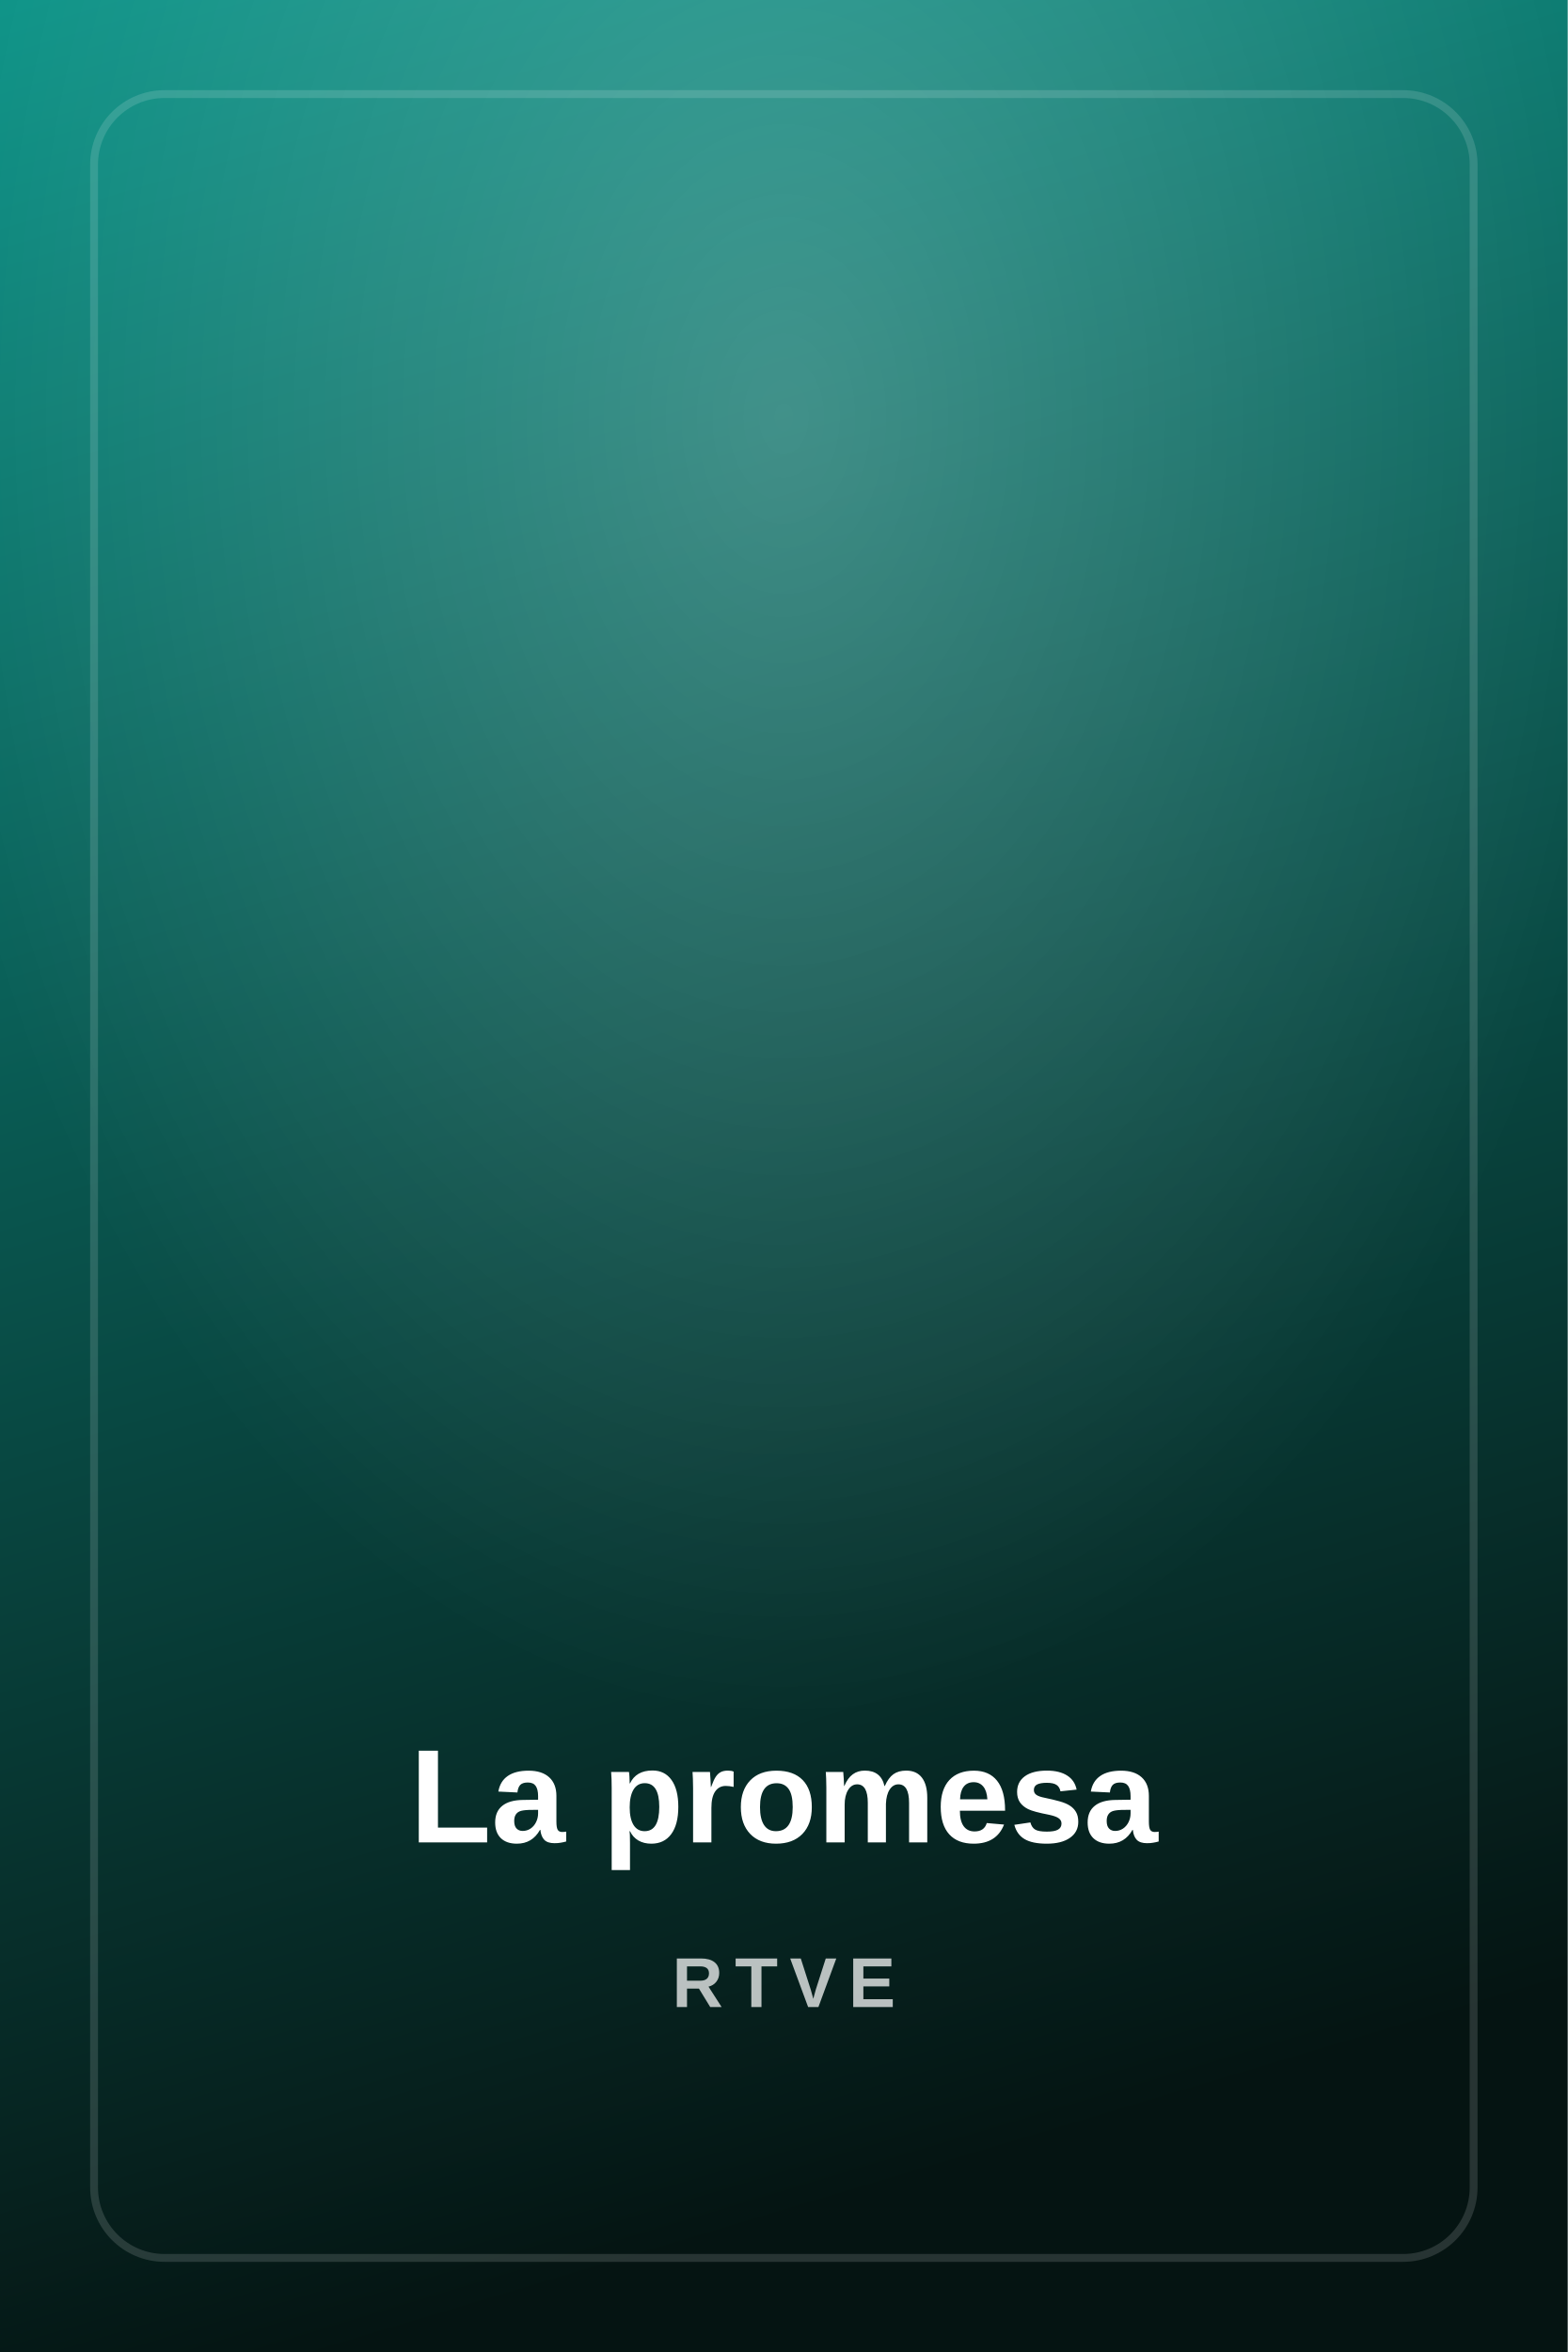
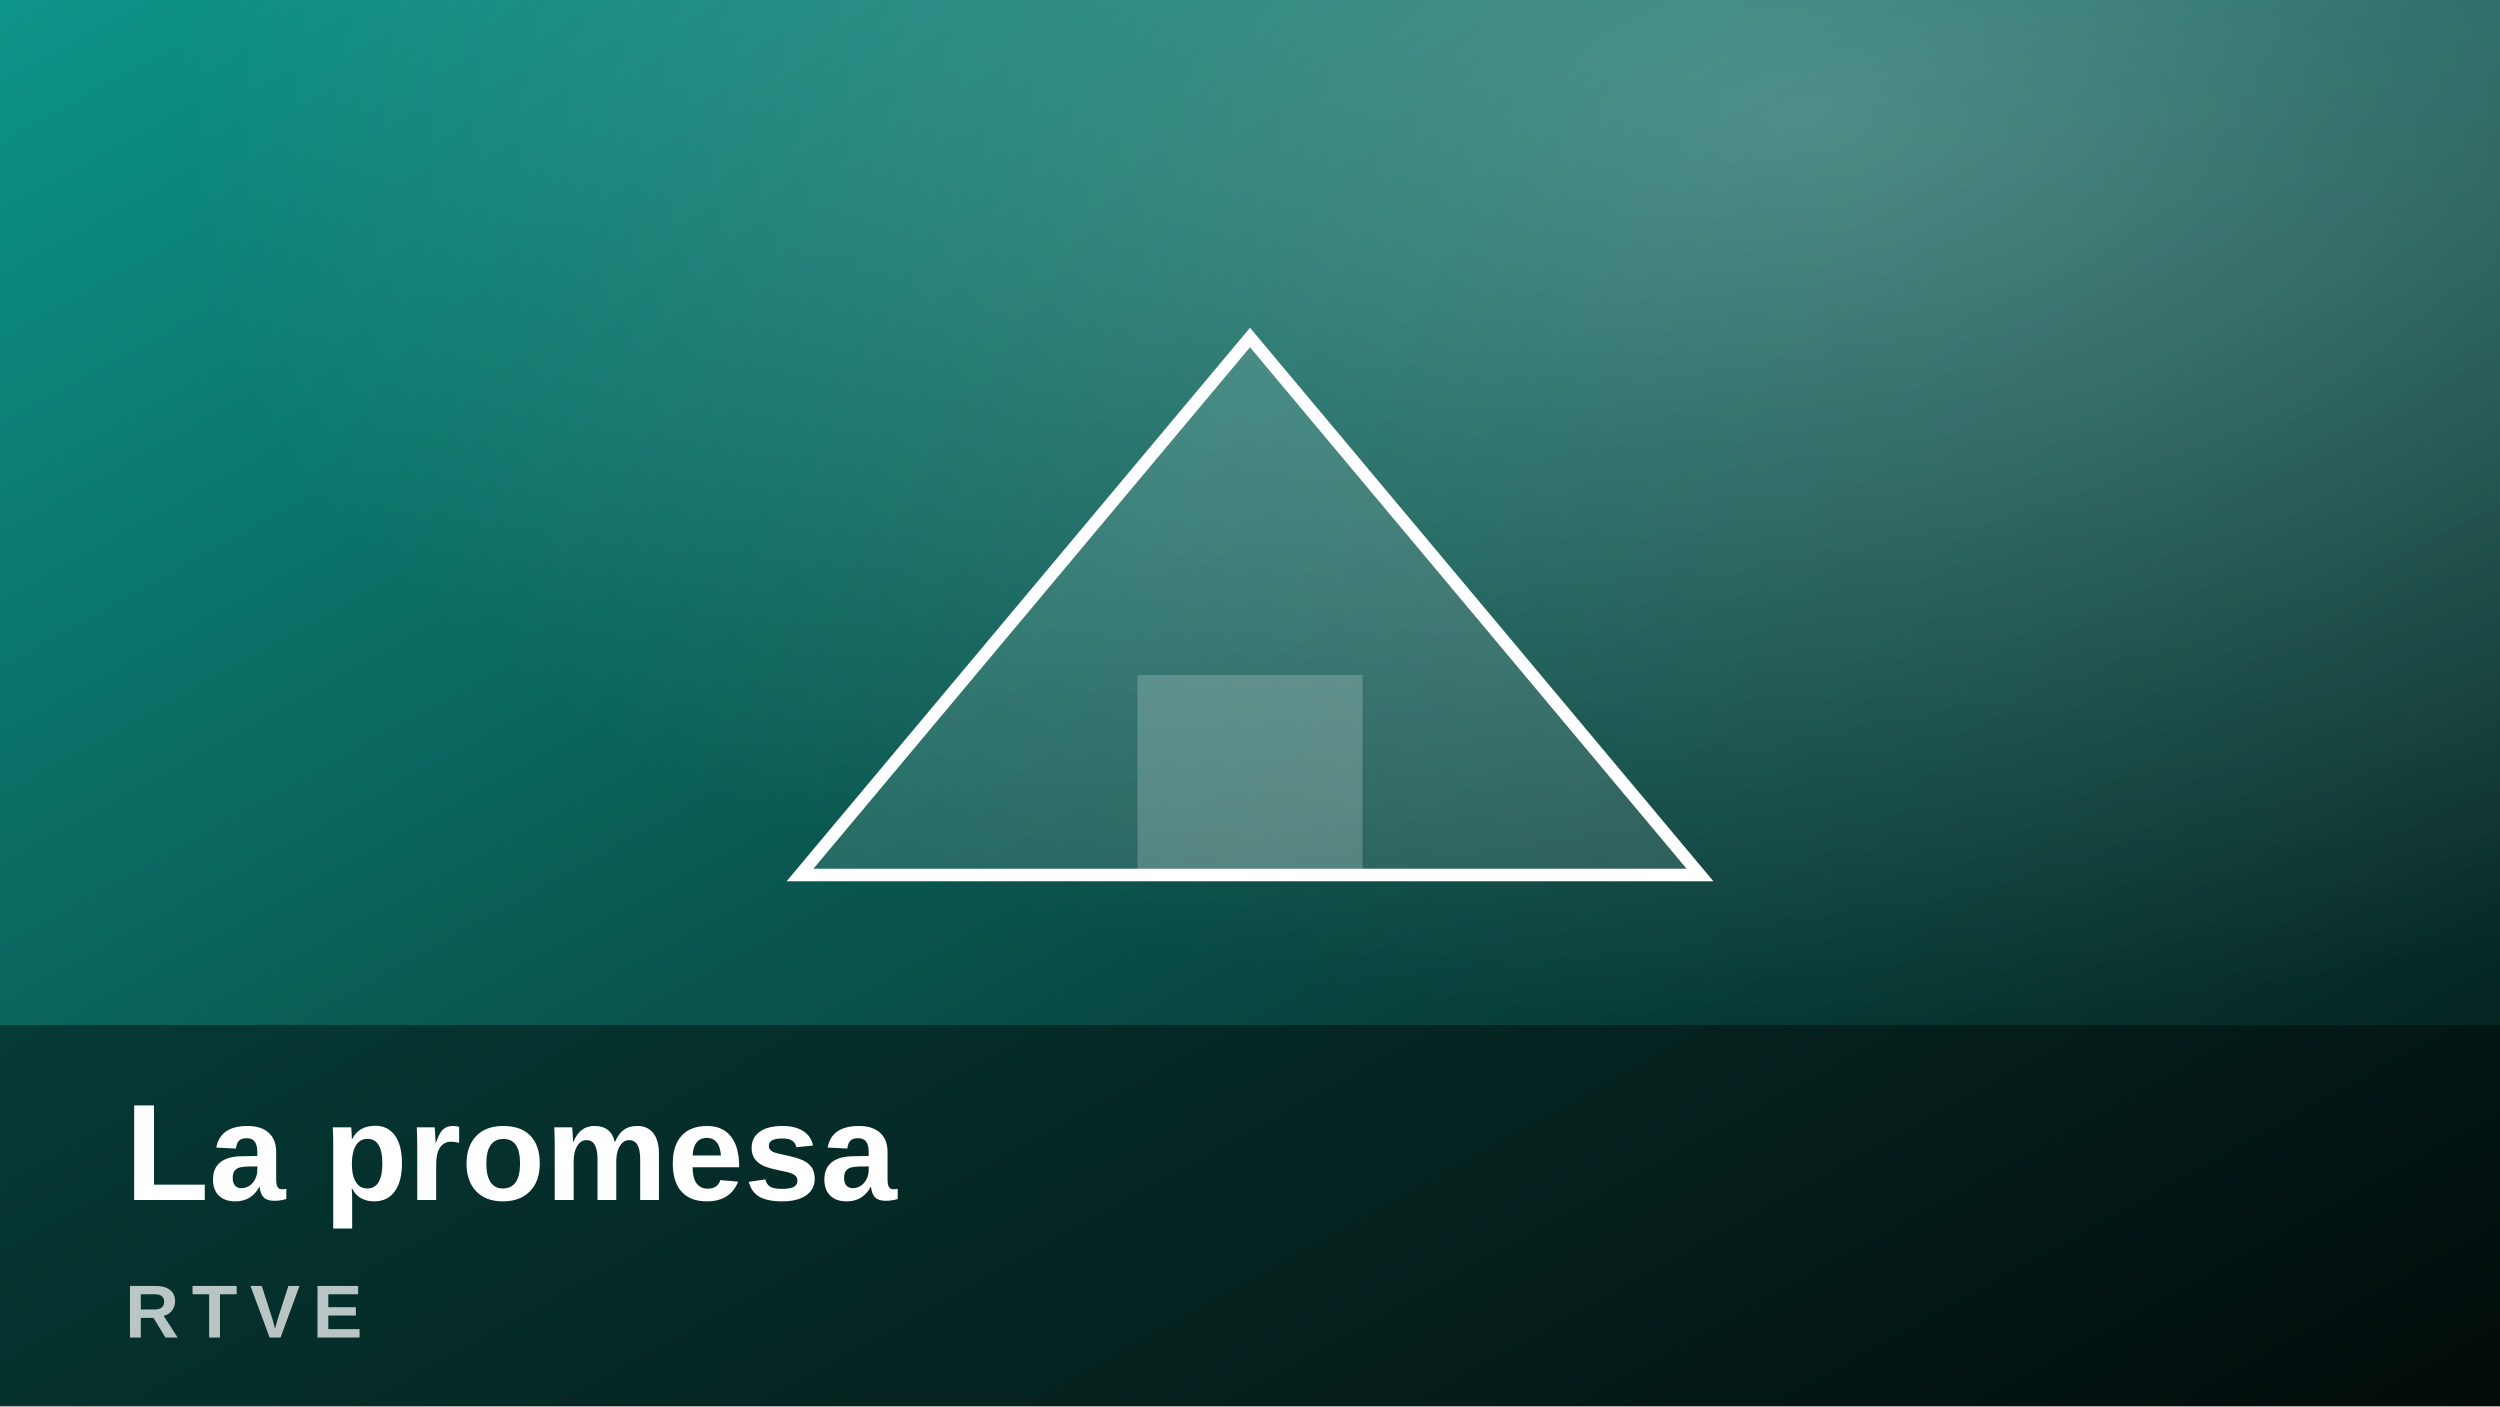
- <svg xmlns="http://www.w3.org/2000/svg" viewBox="0 0 400 600" role="img" aria-label="La promesa">
+ <svg xmlns="http://www.w3.org/2000/svg" viewBox="0 0 400 225" role="img" aria-label="La promesa">
  <defs>
-     <linearGradient id="bg" x1="0" y1="0" x2="0.2" y2="1">
+     <linearGradient id="bg" x1="0" y1="0" x2="1" y2="1">
      <stop offset="0%" stop-color="#0d9488" />
      <stop offset="100%" stop-color="#051412" />
    </linearGradient>
-     <radialGradient id="glow" cx="50%" cy="18%" r="55%">
-       <stop offset="0%" stop-color="#ffffff" stop-opacity="0.22" />
+     <radialGradient id="glow" cx="72%" cy="8%" r="65%">
+       <stop offset="0%" stop-color="#ffffff" stop-opacity="0.28" />
      <stop offset="100%" stop-color="#ffffff" stop-opacity="0" />
    </radialGradient>
  </defs>
-   <rect width="400" height="600" fill="url(#bg)" />
-   <rect width="400" height="600" fill="url(#glow)" />
-   <rect x="24" y="24" width="352" height="552" rx="18" fill="none" stroke="rgba(255,255,255,0.14)" stroke-width="2" />
-   <text x="200" y="470" text-anchor="middle" fill="#ffffff" font-family="Arial Narrow, Arial, sans-serif" font-size="34" font-weight="700">La promesa</text>
-   <text x="200" y="512" text-anchor="middle" fill="rgba(255,255,255,0.72)" font-family="Arial Narrow, Arial, sans-serif" font-size="18" font-weight="600" letter-spacing="3">RTVE</text>
+   <rect width="400" height="225" fill="url(#bg)" />
+   <rect width="400" height="225" fill="url(#glow)" />
+   <path d="M128 140 L200 54 L272 140 Z" fill="rgba(255,255,255,0.12)" stroke="#fff" stroke-width="2" />
+   <rect x="182" y="108" width="36" height="32" fill="rgba(255,255,255,0.2)" />
+   <rect x="0" y="164" width="400" height="61" fill="rgba(0,0,0,0.42)" />
+   <text x="20" y="192" fill="#ffffff" font-family="Arial Narrow, Arial, sans-serif" font-size="22" font-weight="700">La promesa</text>
+   <text x="20" y="214" fill="rgba(255,255,255,0.72)" font-family="Arial Narrow, Arial, sans-serif" font-size="12" font-weight="600" letter-spacing="2">RTVE</text>
</svg>
